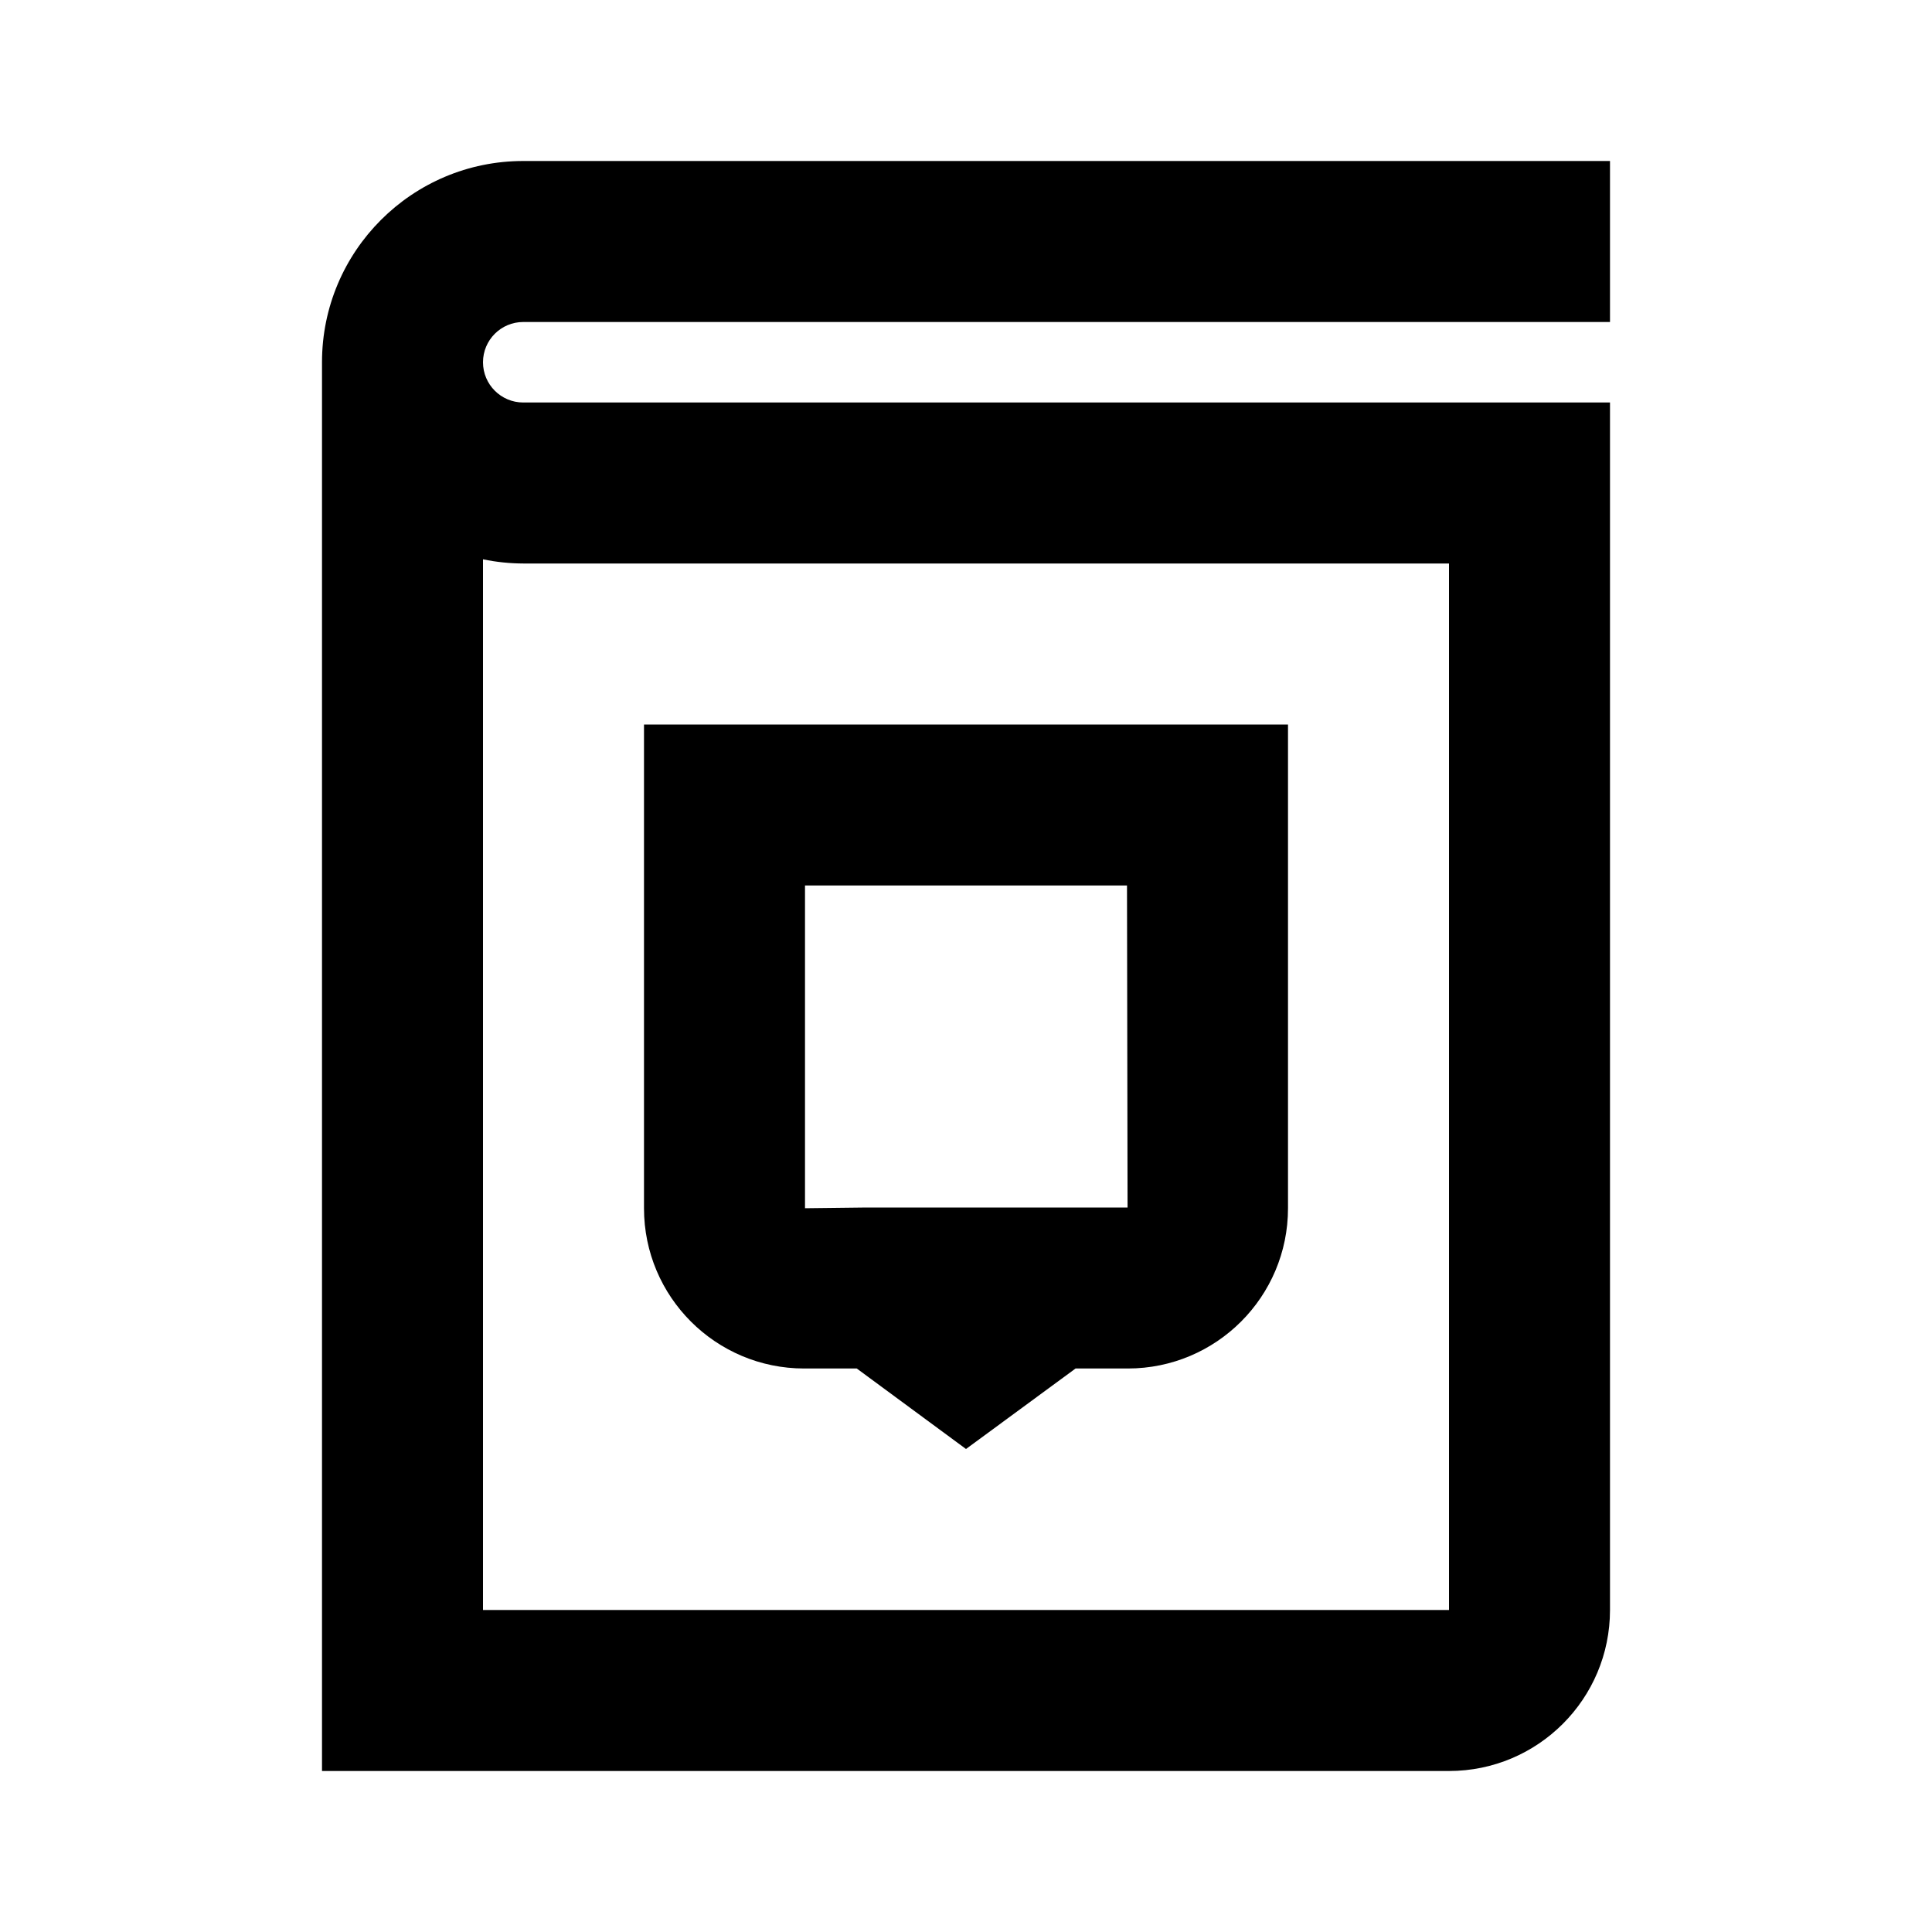
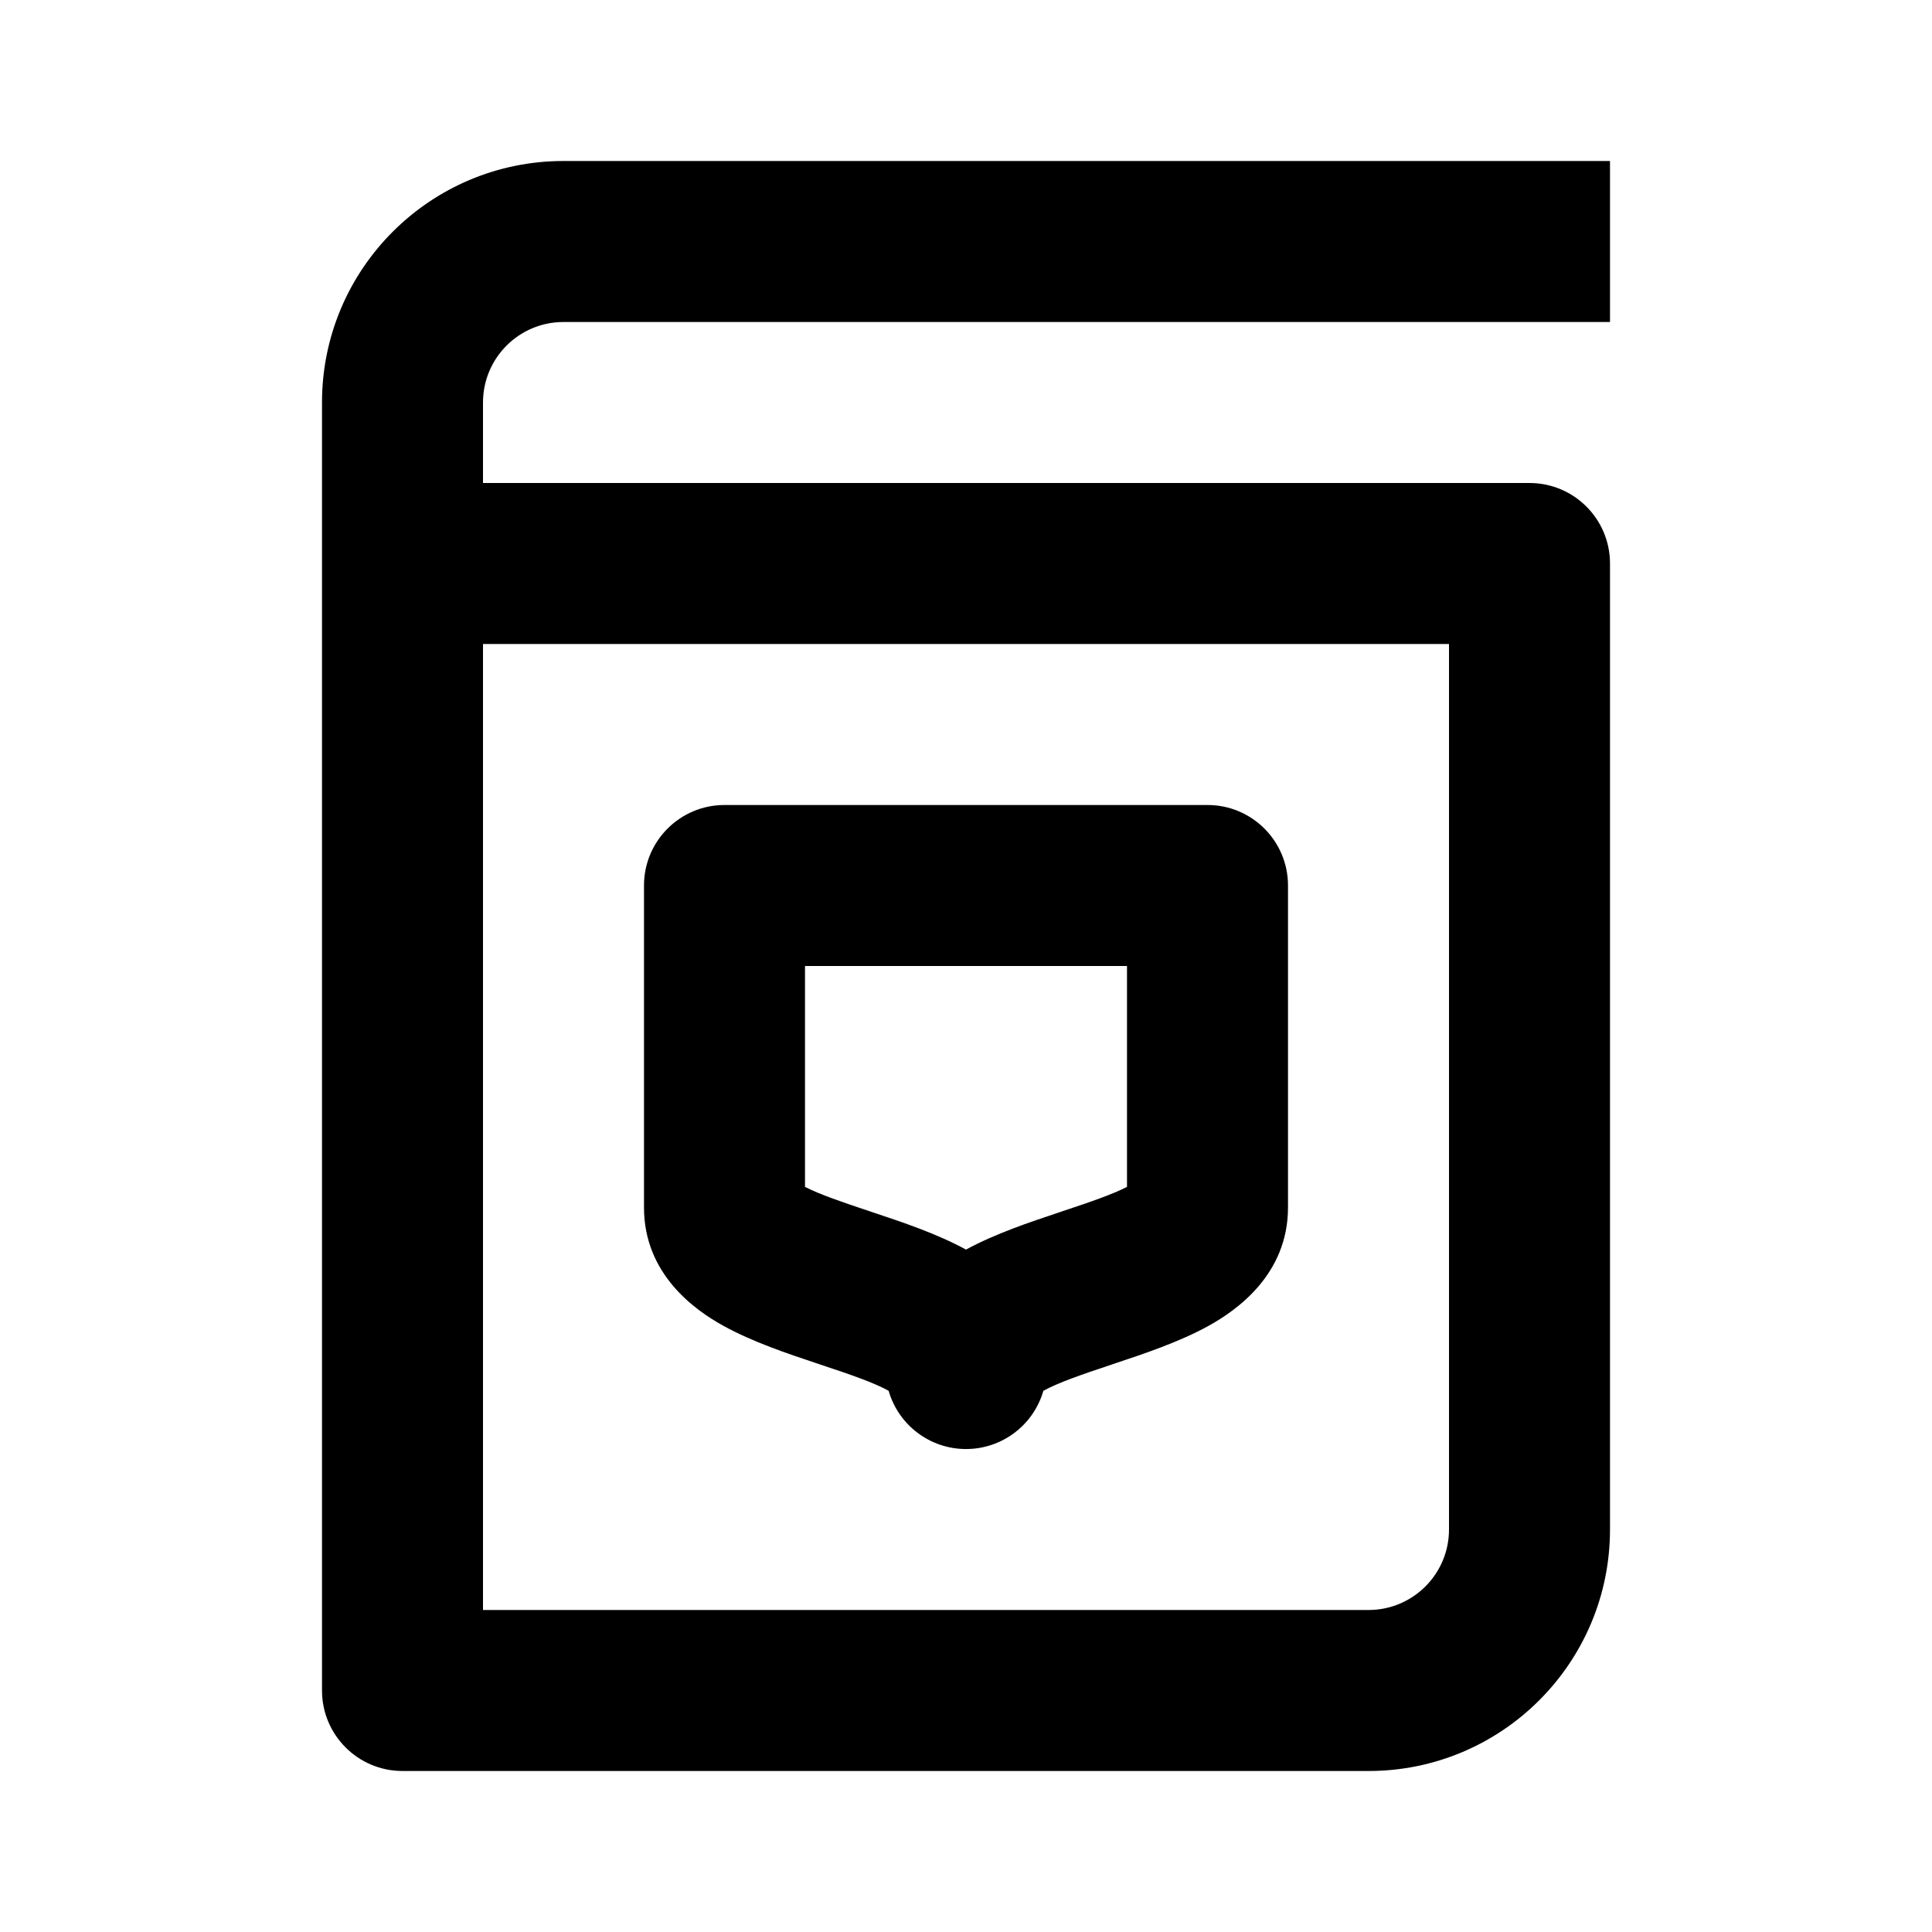
- <svg xmlns="http://www.w3.org/2000/svg" width="24" height="24">
-   <path d="M6.5 4a.5.5 0 000 1H20v15a2 2 0 01-2 2H4V4.5A2.5 2.5 0 016.5 2H20v2H6.5zm0 3a2.5 2.5 0 01-.5-.052V20h12V7H6.5zm3.49 10A1.99 1.99 0 018 15.01V9h8v6.009A1.99 1.99 0 0114.01 17h-.649L12 18l-1.357-1H9.99zm.01-6v4.009l.764-.009h3.243L14 11h-4z" />
+ <svg xmlns="http://www.w3.org/2000/svg" width="24" height="24" fill="currentColor" viewBox="0 0 24 24">
+   <path fill-rule="evenodd" d="M9 10a1 1 0 00-1 1v4c0 .834.64 1.278.983 1.468.364.202.815.352 1.157.466l.044.015c.398.132.672.227.855.328a1 1 0 001.922 0c.183-.1.457-.196.855-.328l.043-.015c.343-.114.794-.264 1.158-.466.342-.19.983-.634.983-1.468v-4a1 1 0 00-1-1H9zm1 4.744V12h4v2.744c-.182.093-.445.184-.816.307l-.043.015c-.337.112-.78.26-1.141.457-.361-.198-.803-.345-1.14-.457l-.044-.015c-.37-.123-.634-.214-.816-.307zm4.133-.08l-.013.01a.063.063 0 01.013-.01zm-3 2.673l-.013-.011.013.01zm-1.266-2.674l.013.011a.061.061 0 01-.013-.01zm3.013 2.663a.061.061 0 01-.013.01l.013-.01z" clip-rule="evenodd" />
+   <path fill-rule="evenodd" d="M7 2a3 3 0 00-3 3v16a1 1 0 001 1h12a3 3 0 003-3V7a1 1 0 00-1-1H6V5a1 1 0 011-1h13V2H7zM6 20V8h12v11a1 1 0 01-1 1H6z" clip-rule="evenodd" />
</svg>
